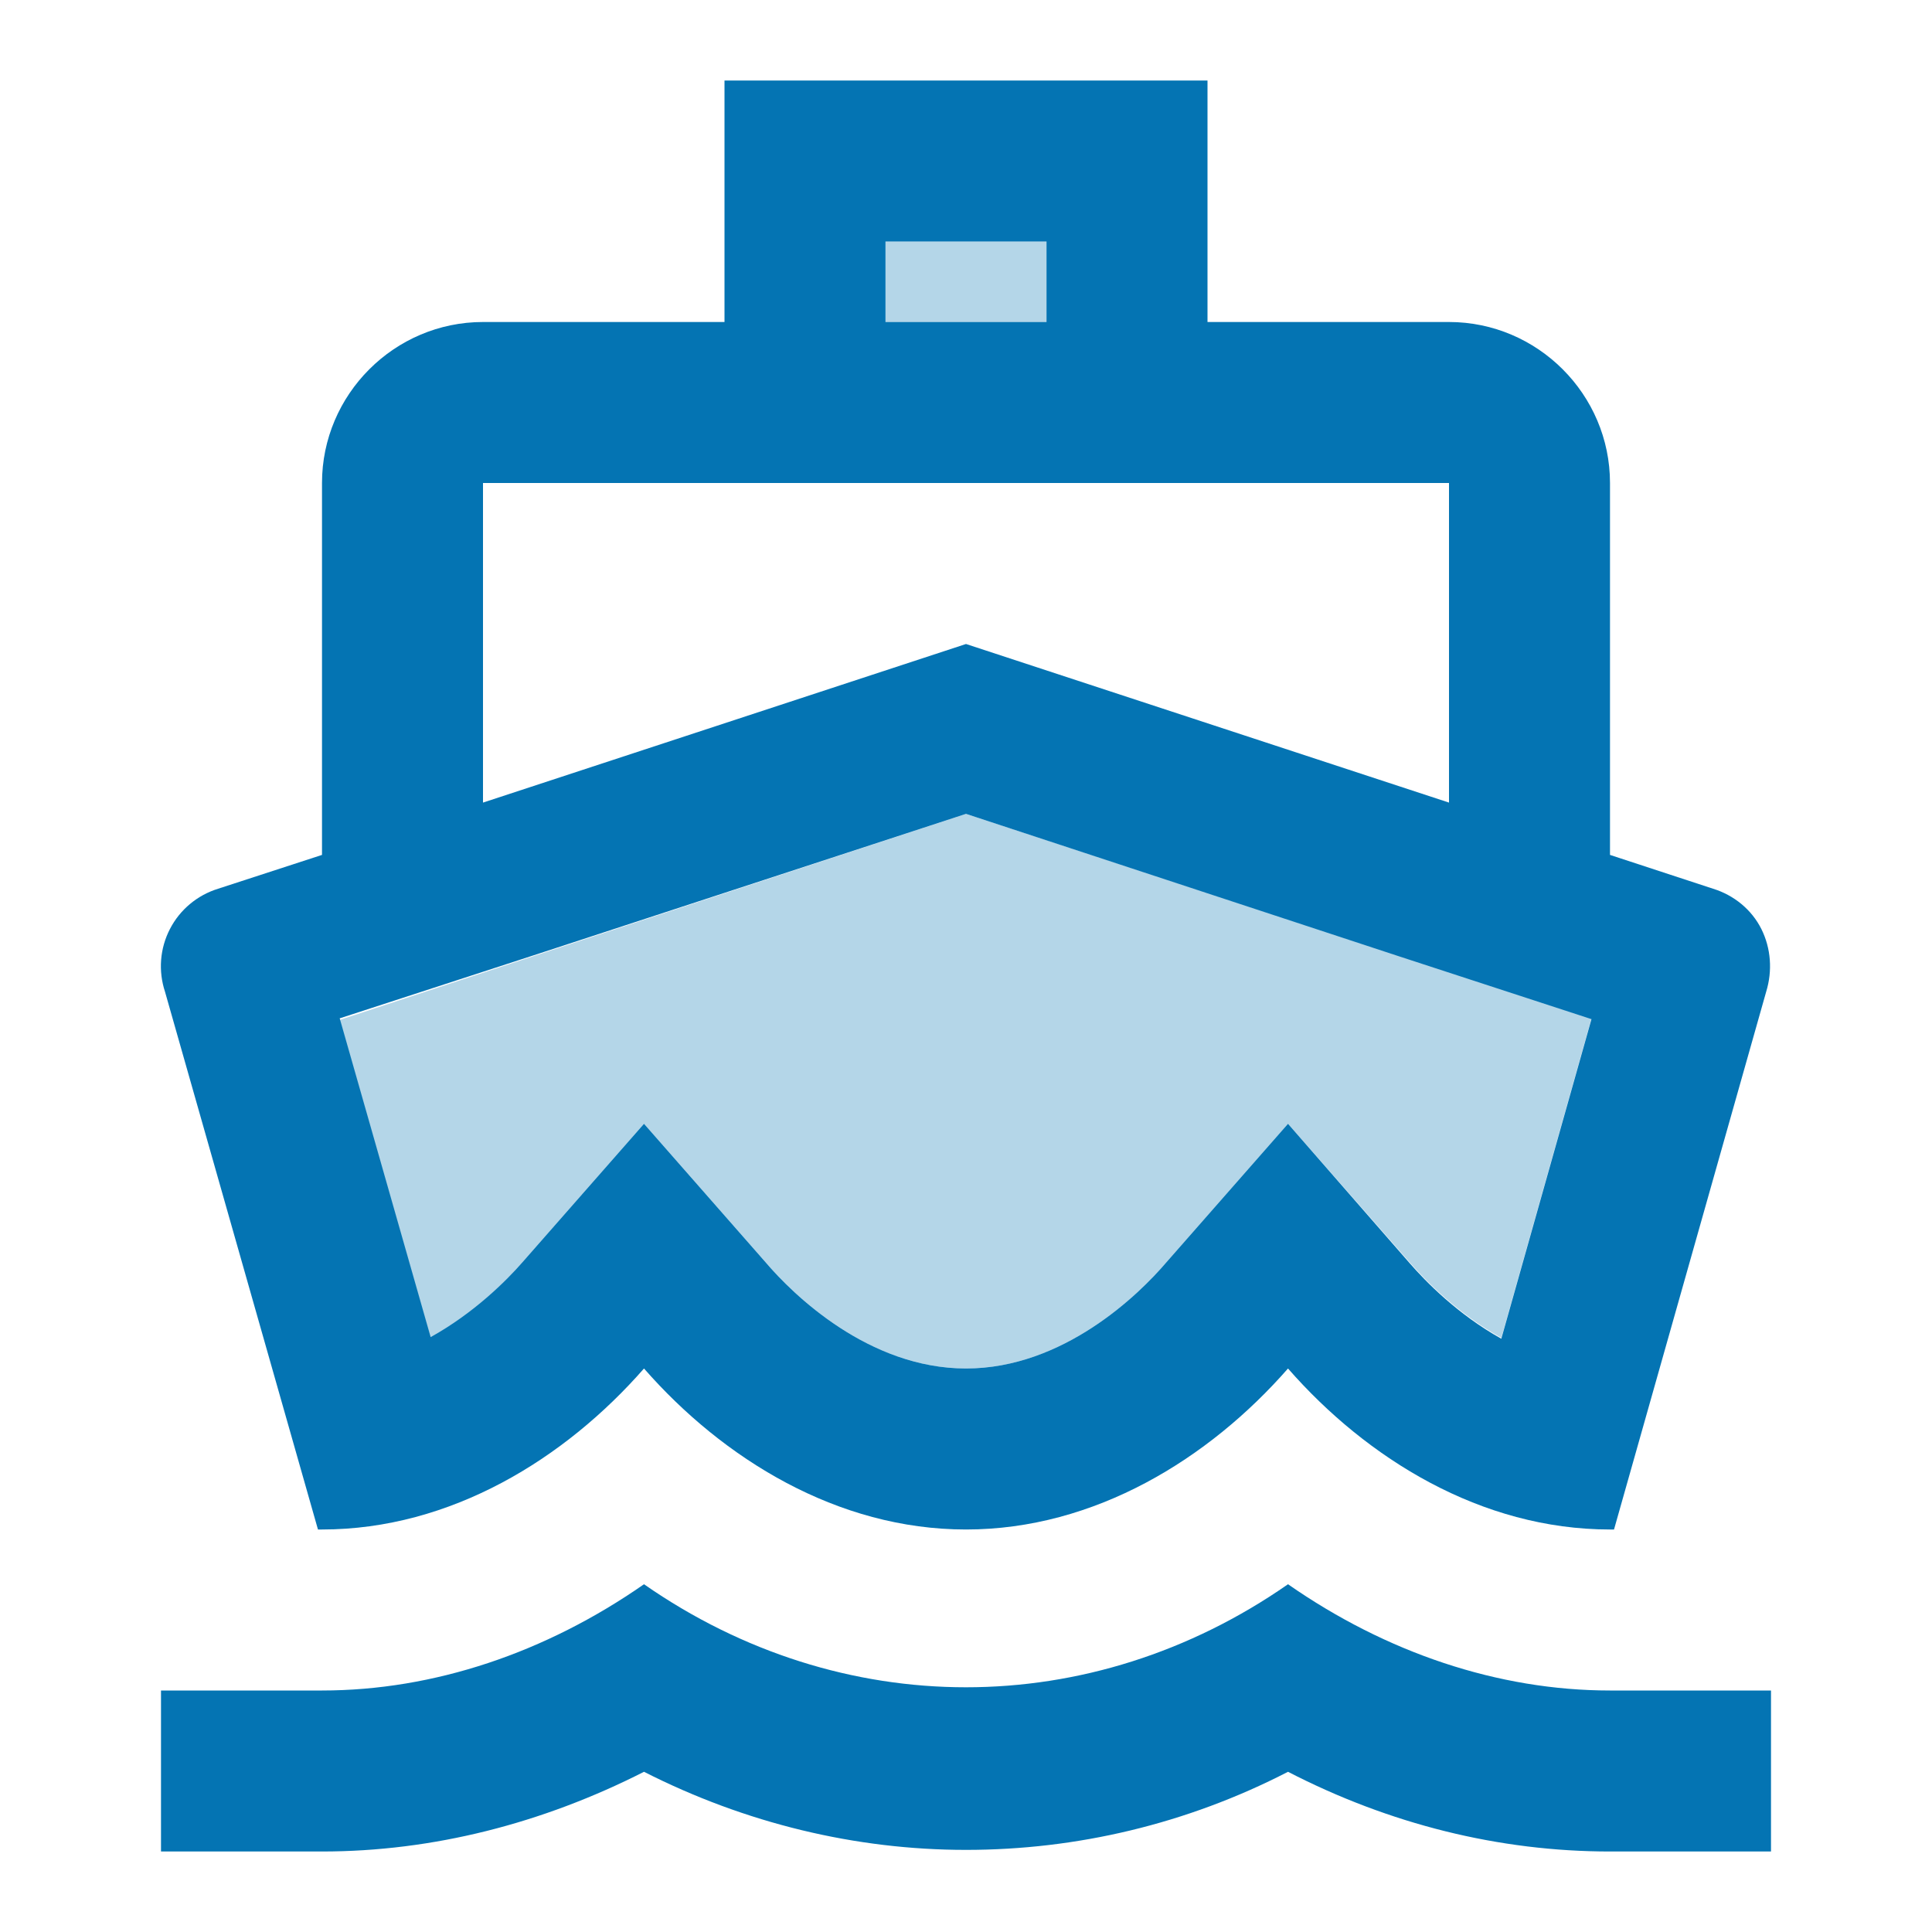
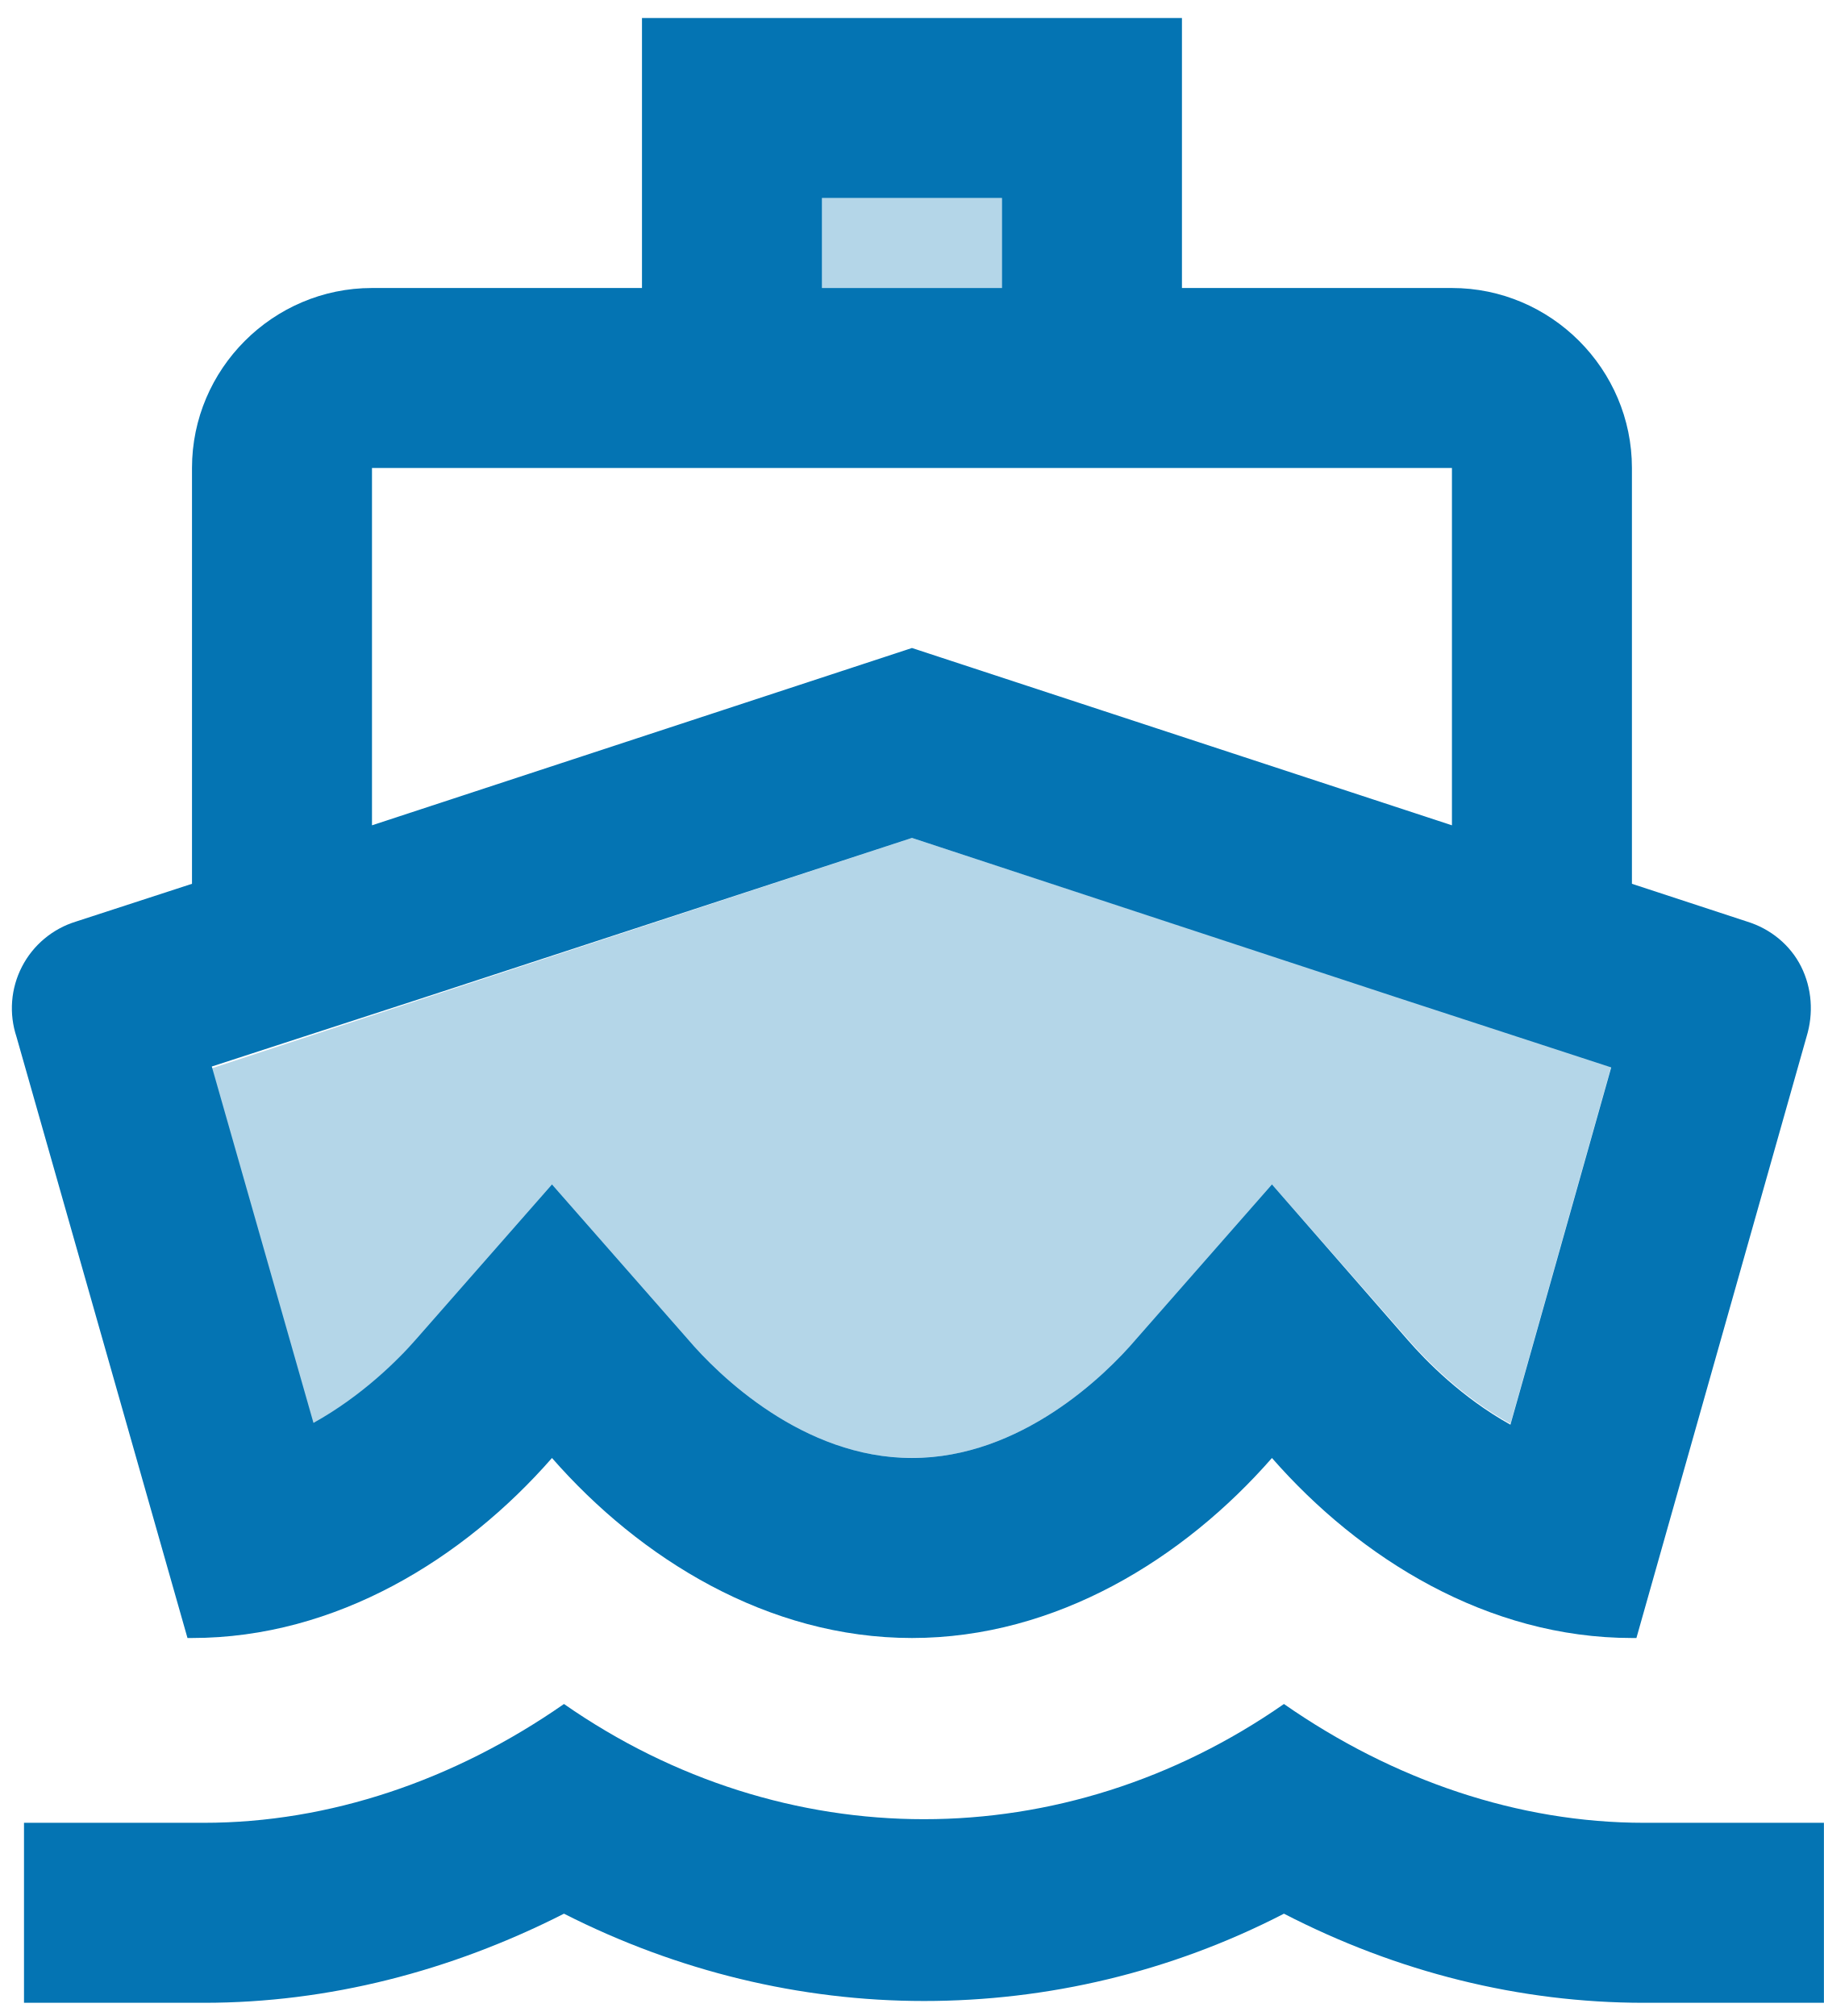
- <svg xmlns="http://www.w3.org/2000/svg" width="90" height="90" viewBox="0 0 90 90" fill="none">
-   <path opacity="0.3" d="M24.337 58.8L30 52.35L35.663 58.8C36.938 60.3 40.462 63.75 45 63.75C49.538 63.75 53.062 60.3 54.337 58.8L60 52.35L65.662 58.8C66.412 59.663 67.912 61.2 69.938 62.325L74.138 47.438L65.175 44.513L45 37.913L24.825 44.55L15.825 47.513L20.062 62.362C22.125 61.2 23.587 59.663 24.337 58.8ZM41.25 11.25H48.75V15H41.25V11.25Z" fill="#0474B3" />
-   <path d="M14.812 71.25H15C21 71.25 26.325 67.95 30 63.75C33.675 67.95 39 71.25 45 71.25C51 71.25 56.325 67.95 60 63.75C63.675 67.95 69 71.25 75 71.25H75.187L82.275 46.2C82.575 45.225 82.5 44.175 82.05 43.275C81.6 42.375 80.775 41.7 79.8 41.4L75 39.825V22.5C75 18.375 71.625 15 67.5 15H56.25V3.75H33.75V15H22.5C18.375 15 15 18.375 15 22.5V39.825L10.162 41.4C9.681 41.548 9.235 41.79 8.849 42.113C8.463 42.435 8.145 42.832 7.915 43.279C7.684 43.726 7.545 44.215 7.506 44.717C7.467 45.218 7.529 45.722 7.687 46.2L14.812 71.25ZM41.25 11.25H48.75V15H41.25V11.25ZM22.5 22.5H67.5V37.388L45 30L22.5 37.388V22.5ZM24.825 44.513L45 37.913L65.175 44.55L74.137 47.475L69.937 62.362C67.912 61.237 66.412 59.7 65.662 58.837L60 52.35L54.337 58.8C53.062 60.3 49.537 63.75 45 63.75C40.462 63.75 36.937 60.3 35.662 58.8L30 52.35L24.337 58.8C23.587 59.663 22.087 61.163 20.062 62.288L15.825 47.438L24.825 44.513ZM30 82.537C34.725 84.938 39.862 86.175 45 86.175C50.137 86.175 55.275 84.975 60 82.537C64.725 84.975 69.825 86.25 75 86.25H82.5V78.75H75C69.787 78.75 64.575 76.987 60 73.8C55.425 76.987 50.212 78.6 45 78.6C39.787 78.6 34.575 76.987 30 73.8C25.425 76.987 20.212 78.75 15 78.75H7.5V86.25H15C20.175 86.25 25.275 84.938 30 82.537Z" fill="#0474B3" />
+ <svg xmlns="http://www.w3.org/2000/svg" width="76" height="84" viewBox="0 0 76 84" fill="none">
+   <path opacity="0.3" d="M17.337 55.8L23 49.35L28.663 55.8C29.938 57.3 33.462 60.75 38 60.75C42.538 60.75 46.062 57.3 47.337 55.8L53 49.35L58.663 55.8C59.413 56.663 60.913 58.2 62.938 59.325L67.138 44.438L58.175 41.513L38 34.913L17.825 41.55L8.825 44.513L13.062 59.362C15.125 58.2 16.587 56.663 17.337 55.8ZM34.25 8.25H41.75V12H34.25V8.25Z" fill="#0474B3" />
+   <path d="M7.812 68.25H8C14 68.25 19.325 64.95 23 60.75C26.675 64.95 32 68.25 38 68.25C44 68.25 49.325 64.95 53 60.75C56.675 64.95 62 68.25 68 68.25H68.187L75.275 43.2C75.575 42.225 75.5 41.175 75.05 40.275C74.6 39.375 73.775 38.7 72.8 38.4L68 36.825V19.5C68 15.375 64.625 12 60.5 12H49.25V0.75H26.75V12H15.5C11.375 12 8 15.375 8 19.5V36.825L3.162 38.4C2.681 38.548 2.235 38.79 1.849 39.113C1.463 39.435 1.145 39.832 0.915 40.279C0.684 40.726 0.545 41.215 0.506 41.717C0.467 42.218 0.529 42.722 0.687 43.2L7.812 68.25ZM34.25 8.25H41.75V12H34.25V8.25ZM15.5 19.5H60.5V34.388L38 27L15.5 34.388V19.5ZM17.825 41.513L38 34.913L58.175 41.55L67.137 44.475L62.937 59.362C60.912 58.237 59.412 56.7 58.662 55.837L53 49.35L47.337 55.8C46.062 57.3 42.537 60.75 38 60.75C33.462 60.75 29.937 57.3 28.662 55.8L23 49.35L17.337 55.8C16.587 56.663 15.087 58.163 13.062 59.288L8.825 44.438L17.825 41.513Z" fill="#0474B3" />
+   <path d="M38.5 83.375C33.362 83.375 28.225 82.138 23.5 79.737C18.775 82.138 13.675 83.45 8.5 83.45H1V75.95H8.5C13.713 75.95 18.925 74.188 23.5 71C28.075 74.188 33.288 75.8 38.5 75.8C43.712 75.8 48.925 74.188 53.5 71C58.075 74.188 63.288 75.95 68.5 75.95H76V83.45H68.5C63.325 83.45 58.225 82.175 53.5 79.737C48.775 82.175 43.638 83.375 38.5 83.375Z" fill="#0474B3" />
</svg>
